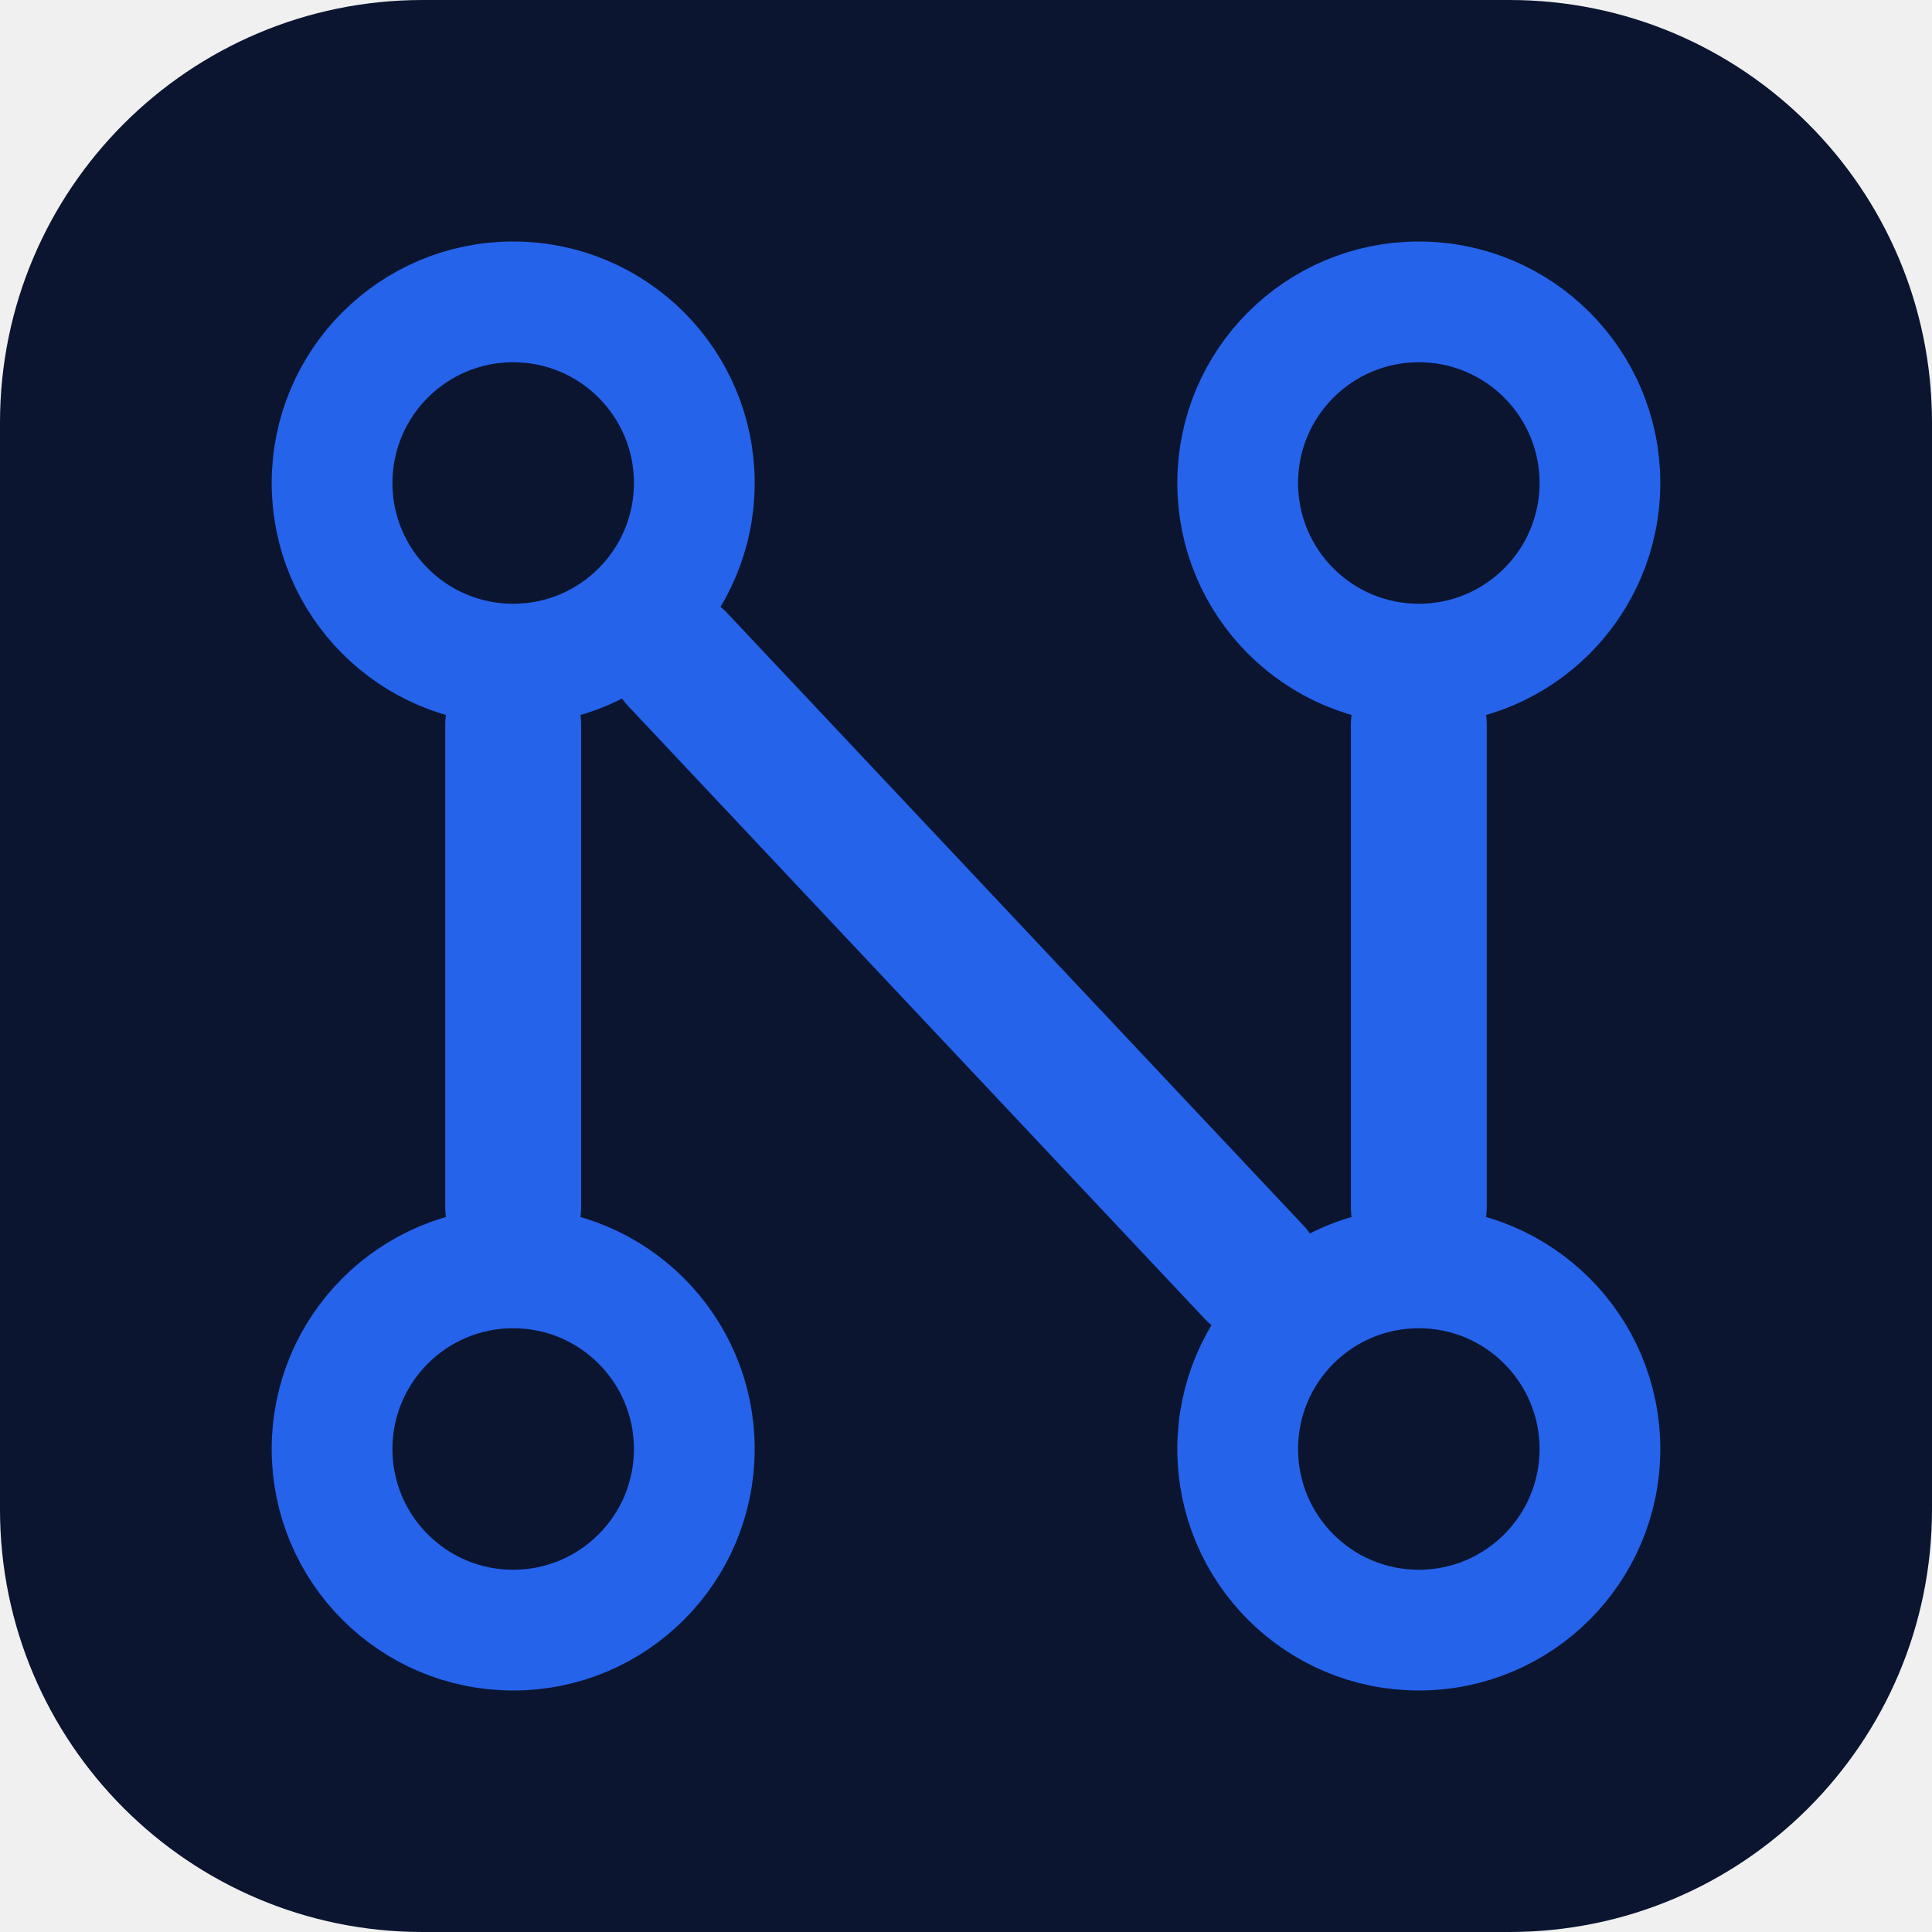
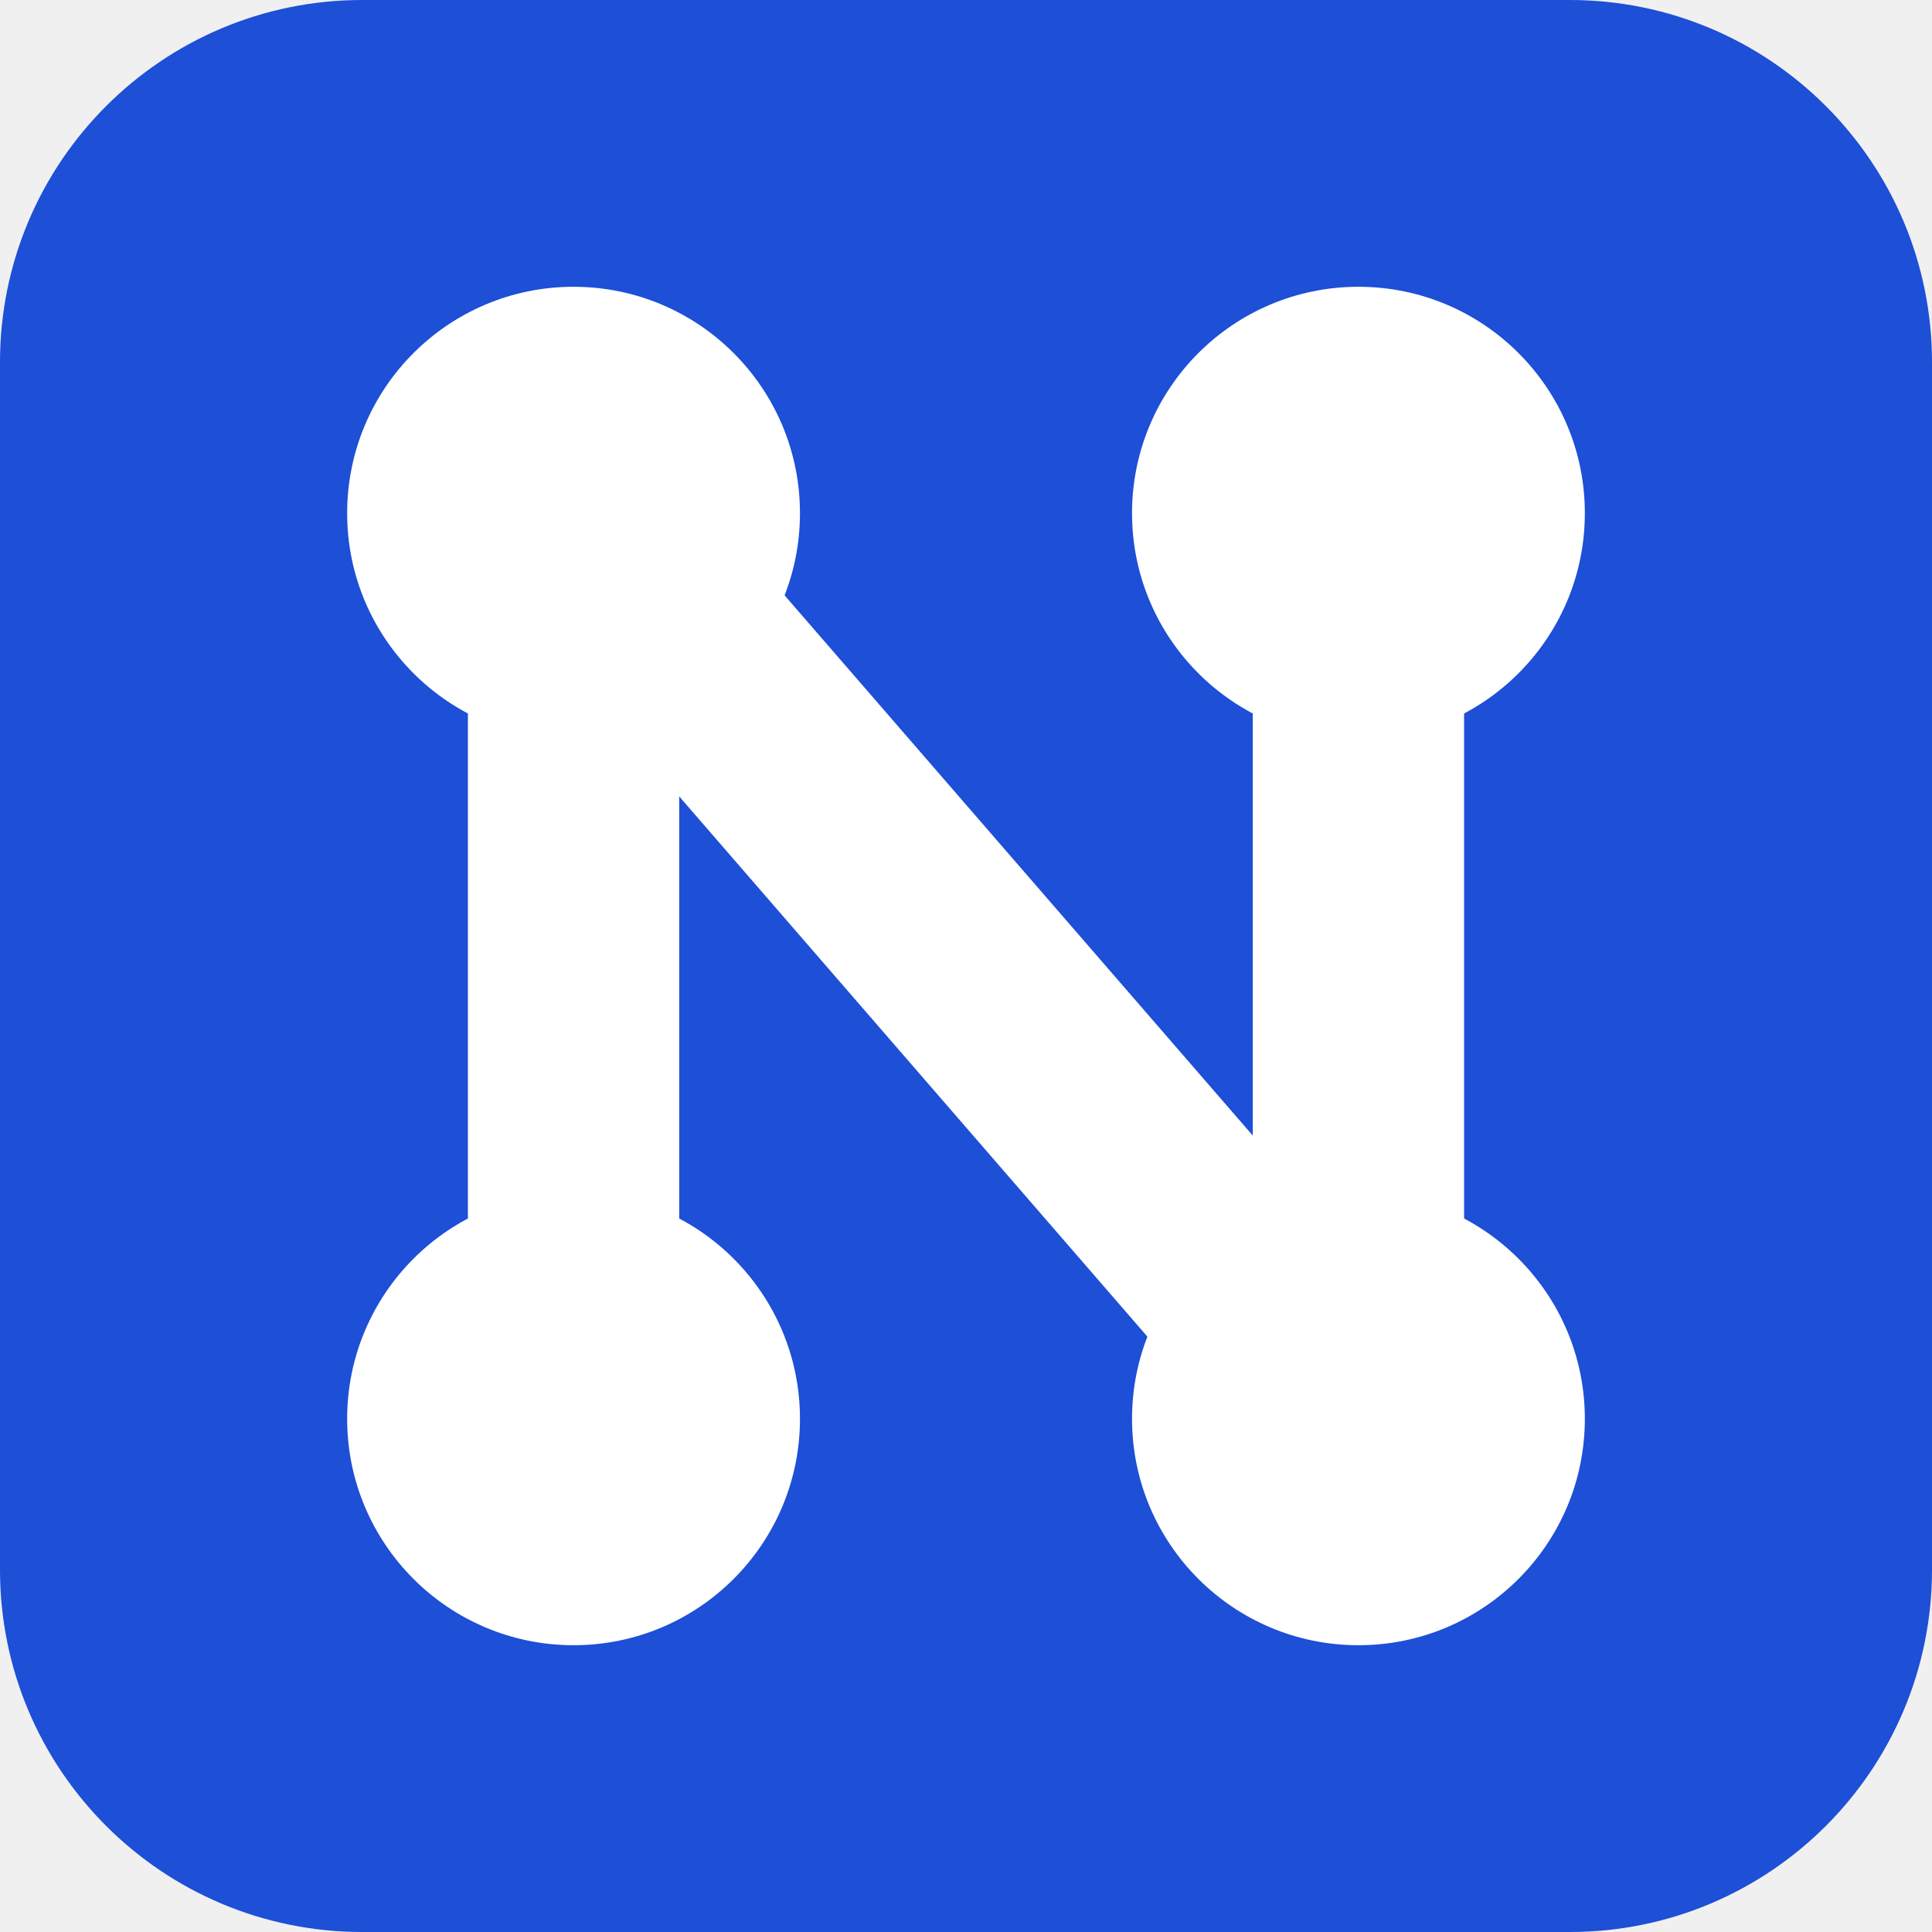
<svg xmlns="http://www.w3.org/2000/svg" width="64" height="64" viewBox="0 0 64 64" fill="none" role="img" aria-label="Nexora">
-   <rect width="64" height="64" rx="14" fill="#0B1530" />
-   <g transform="translate(2,2) scale(0.5)" stroke="#2563EB" fill="none" stroke-linecap="round">
-     <line x1="30" y1="44" x2="30" y2="76" stroke-width="9" />
-     <line x1="90" y1="44" x2="90" y2="76" stroke-width="9" />
-     <line x1="40.9" y1="39.7" x2="79.1" y2="80.3" stroke-width="9" />
-     <circle cx="30" cy="28" r="12" stroke-width="8" />
-     <circle cx="90" cy="28" r="12" stroke-width="8" />
-     <circle cx="30" cy="92" r="12" stroke-width="8" />
-     <circle cx="90" cy="92" r="12" stroke-width="8" />
+   <rect width="64" height="64" rx="12" fill="#1D4FD7" />
+   <g stroke="#FFFFFF" stroke-width="7" stroke-linecap="round">
+     <line x1="19" y1="17" x2="19" y2="47" />
+     <line x1="45" y1="17" x2="45" y2="47" />
+     <line x1="19" y1="17" x2="45" y2="47" />
+   </g>
+   <g fill="#FFFFFF">
+     <circle cx="19" cy="17" r="7.5" />
+     <circle cx="45" cy="17" r="7.5" />
+     <circle cx="19" cy="47" r="7.5" />
+     <circle cx="45" cy="47" r="7.5" />
  </g>
</svg>
